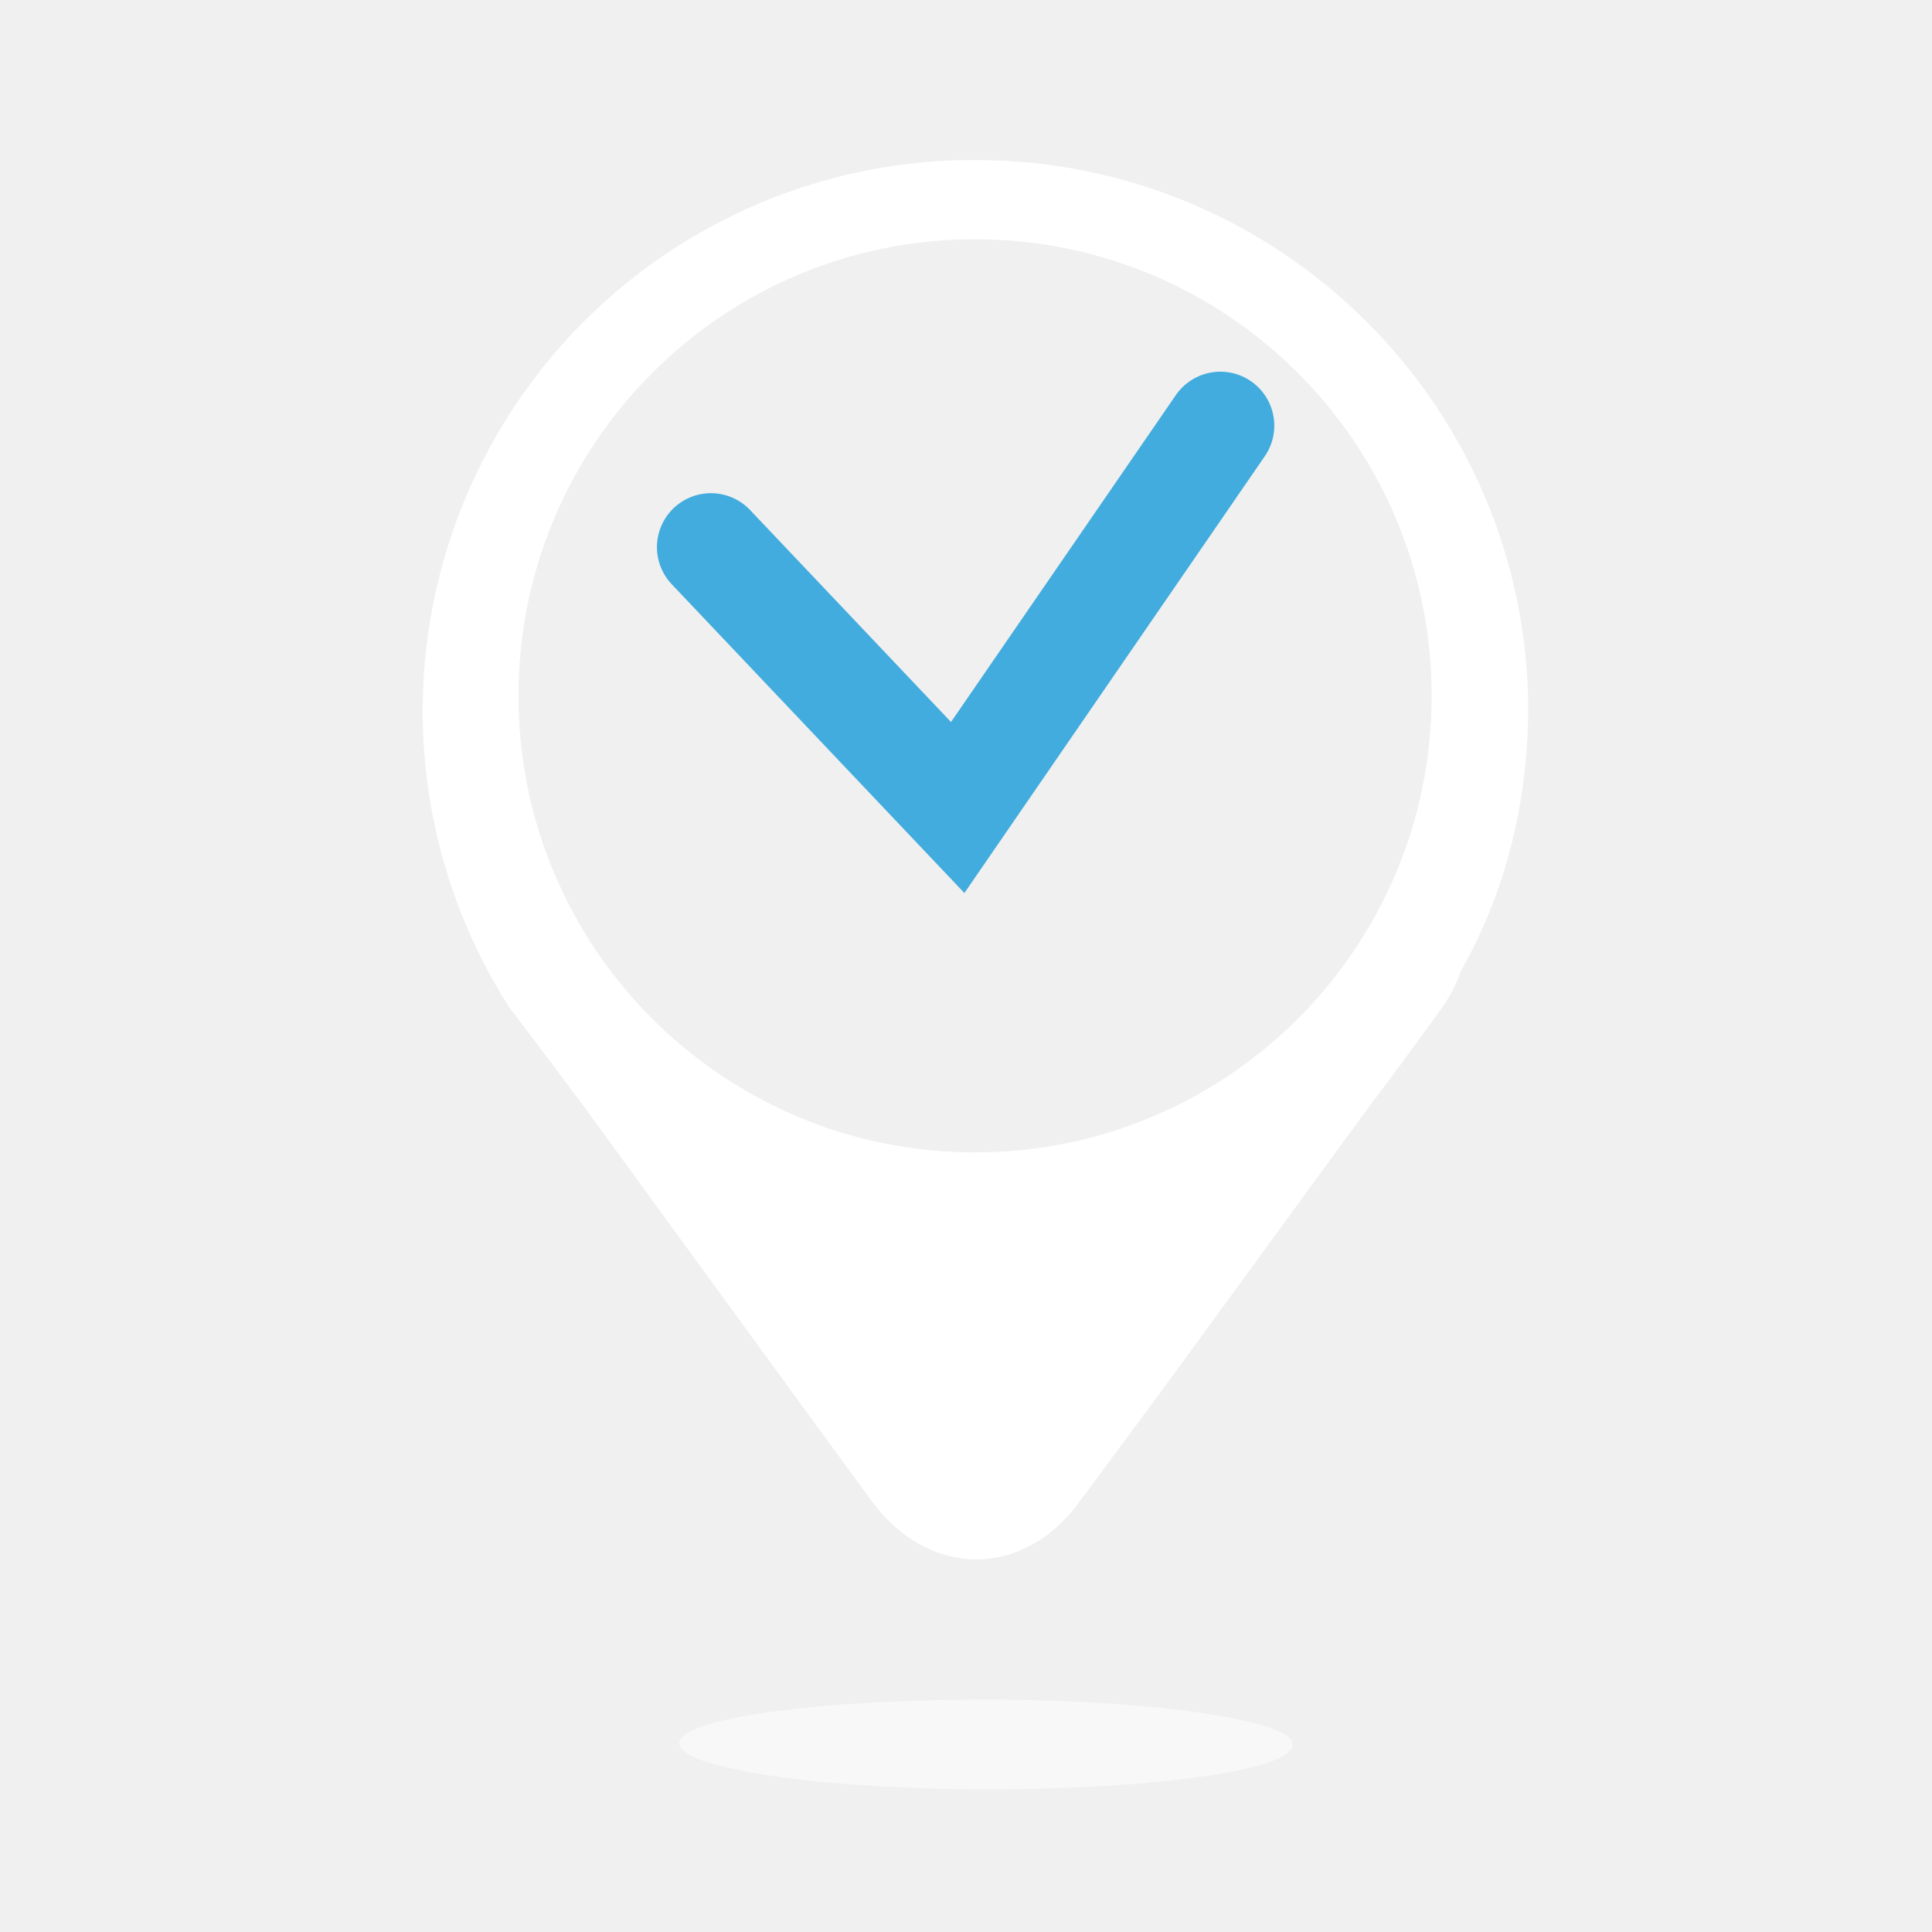
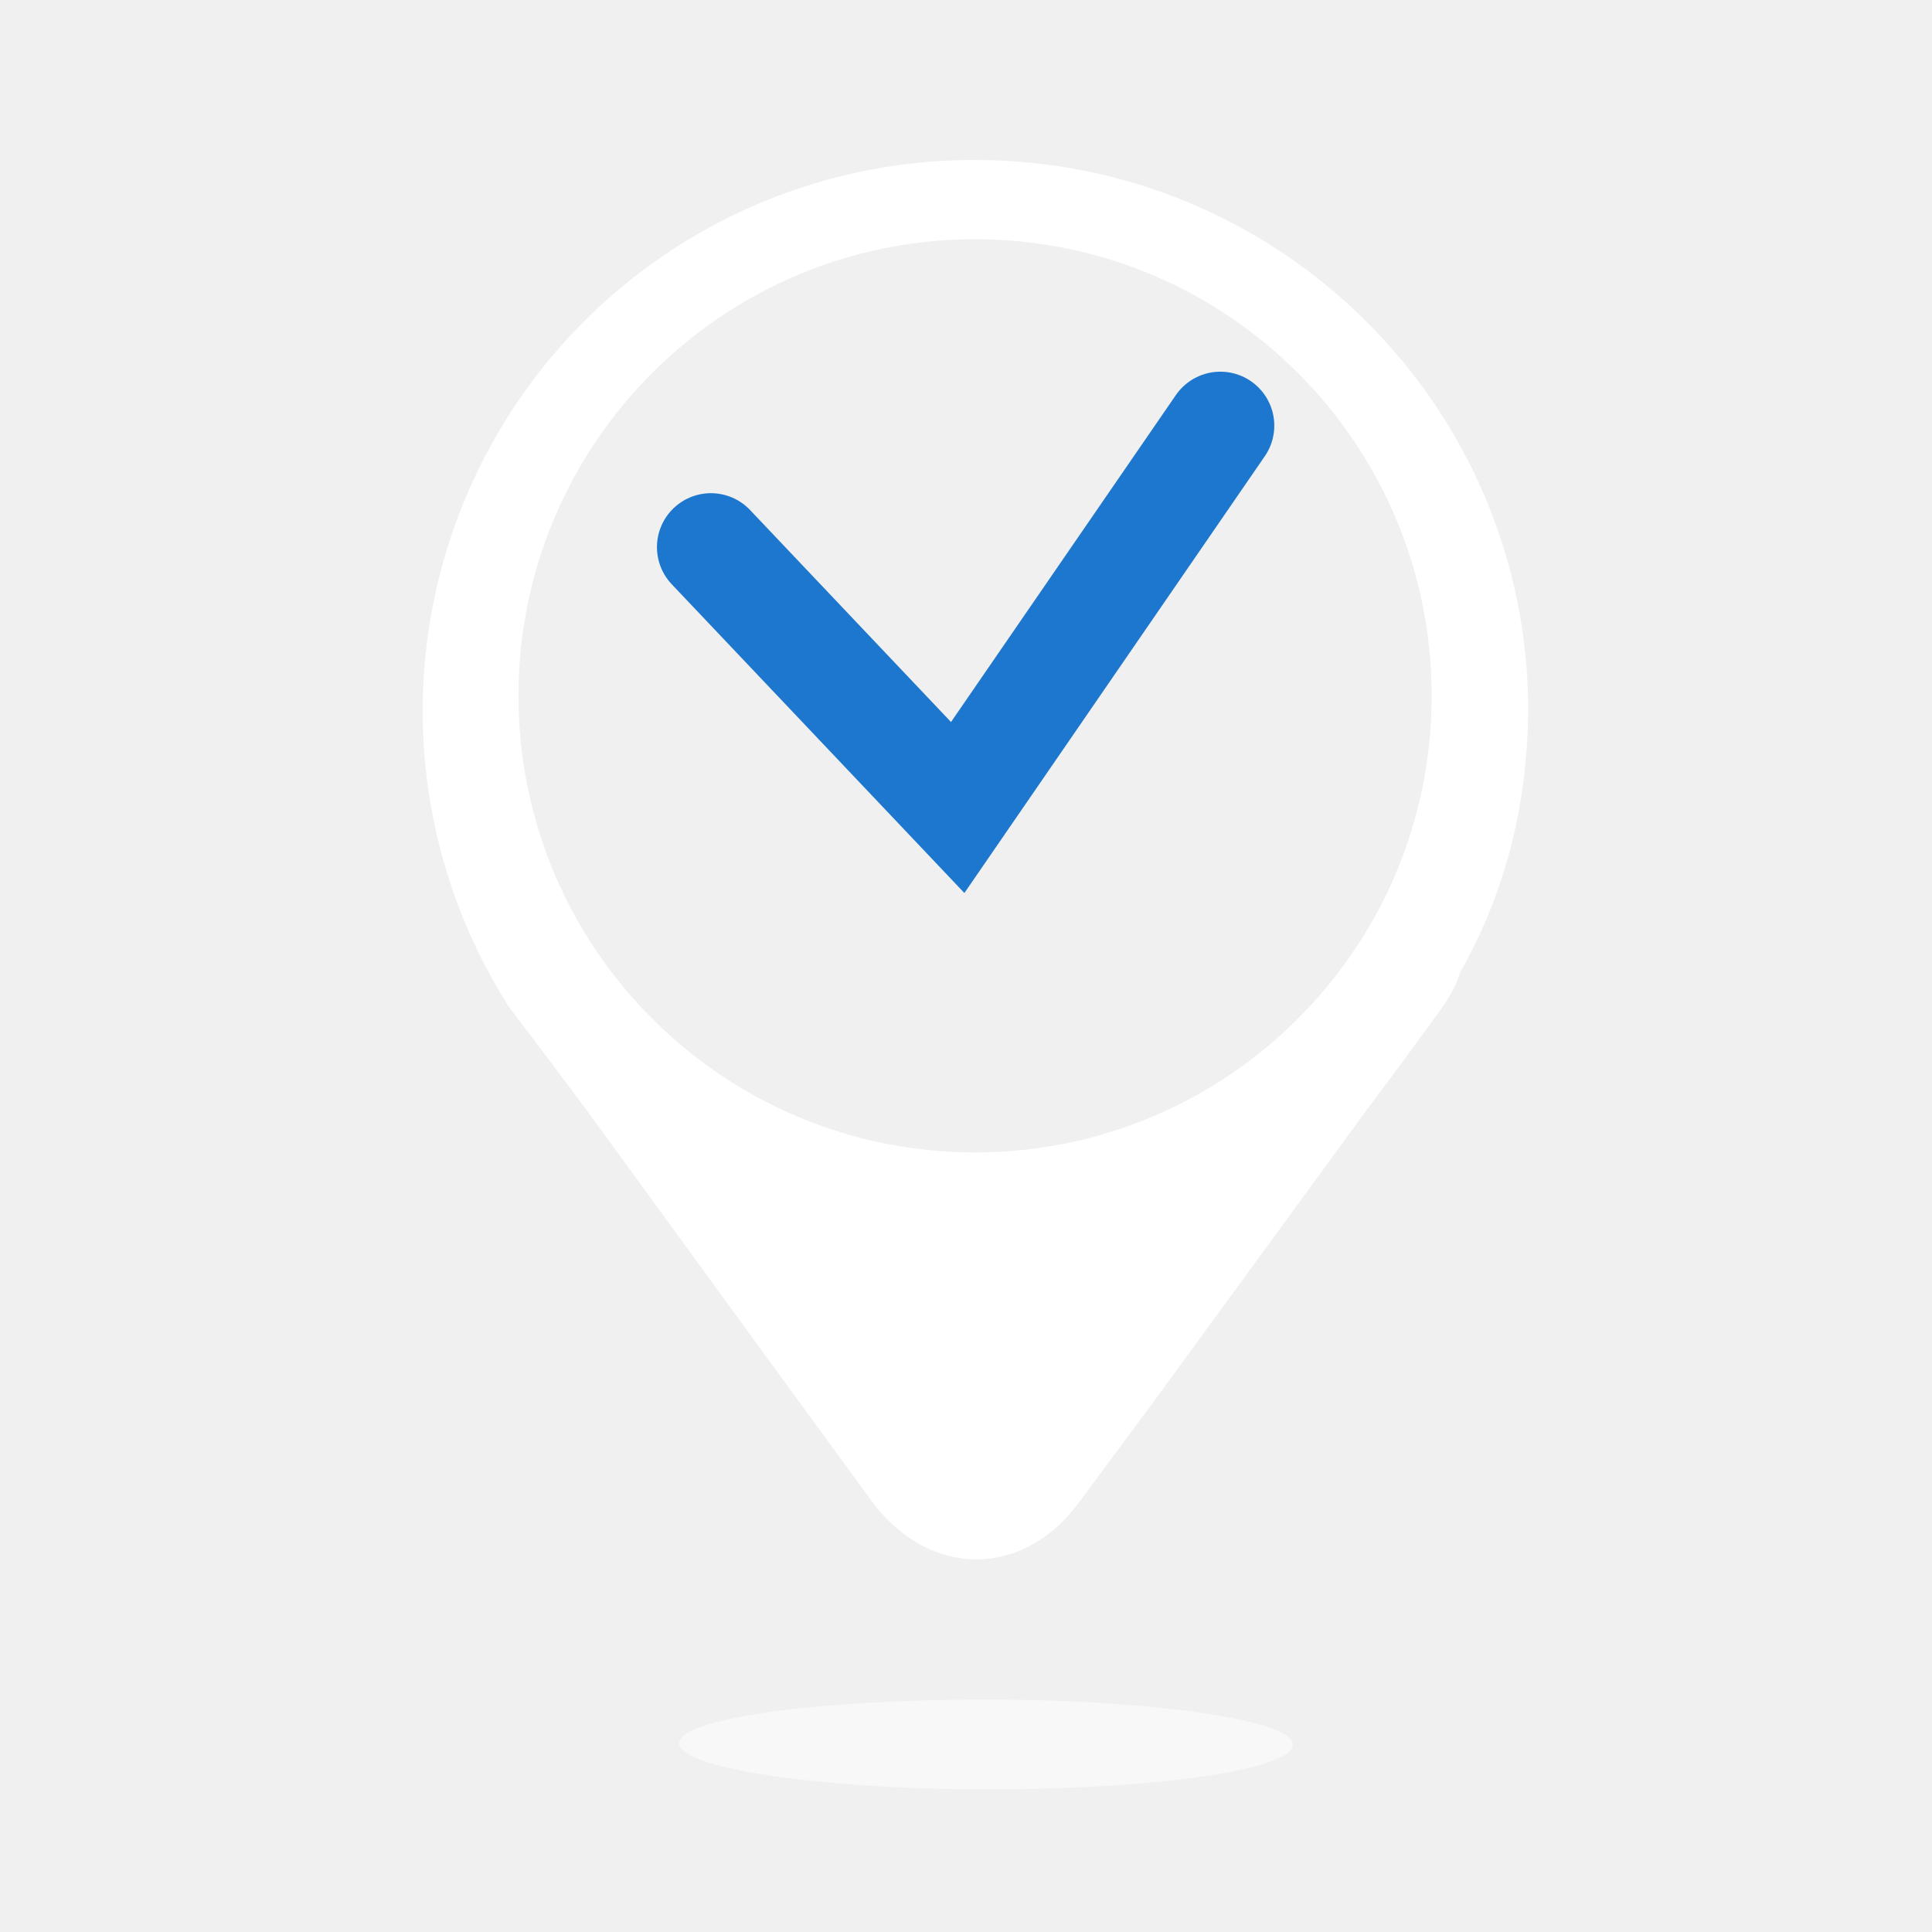
<svg xmlns="http://www.w3.org/2000/svg" viewBox="0 0 256 256" version="1.1" id="svg3">
  <defs id="defs3" />
  <path d="M171.3 231.2c0 3.3-18.2 5.9-40.4 5.9S90 234.3 90 231s18.2-5.8 40.6-5.8 40.7 2.8 40.7 5.9" fill="#cdcdcc" id="path1" style="fill:#ffffff;opacity:0.5" />
  <path d="M129.2 21.2a73 73 0 0 0-61.9 112l.2.3 5.9 7.8 4.4 5.9 27.4 37.6 10.3 14.1c7.6 10.3 20.2 10.3 27.6 0l10.3-13.9 27.6-37.8 4.7-6.3 4.9-6.7.7-1q1.5-2.2 2.2-4.4 8.8-15.5 9-34.6c0-40.3-32.8-73-73.3-73m0 10.5a60.5 60.5 0 1 1 0 121 60.5 60.5 0 0 1 0-121" fill="#413a42" id="path2" style="fill:#ffffff" />
-   <path d="m94.2 72.5 32.7 34.5 34.8-50.6" fill="none" stroke="#41acdd" stroke-width="14.3" stroke-linecap="round" stroke-miterlimit="10" id="path3" />
+   <path d="m94.2 72.5 32.7 34.5 34.8-50.6" fill="none" stroke="#41acdd" stroke-width="14.3" stroke-linecap="round" stroke-miterlimit="10" id="path3" style="stroke:#1d77ce;stroke-opacity:1" />
</svg>
